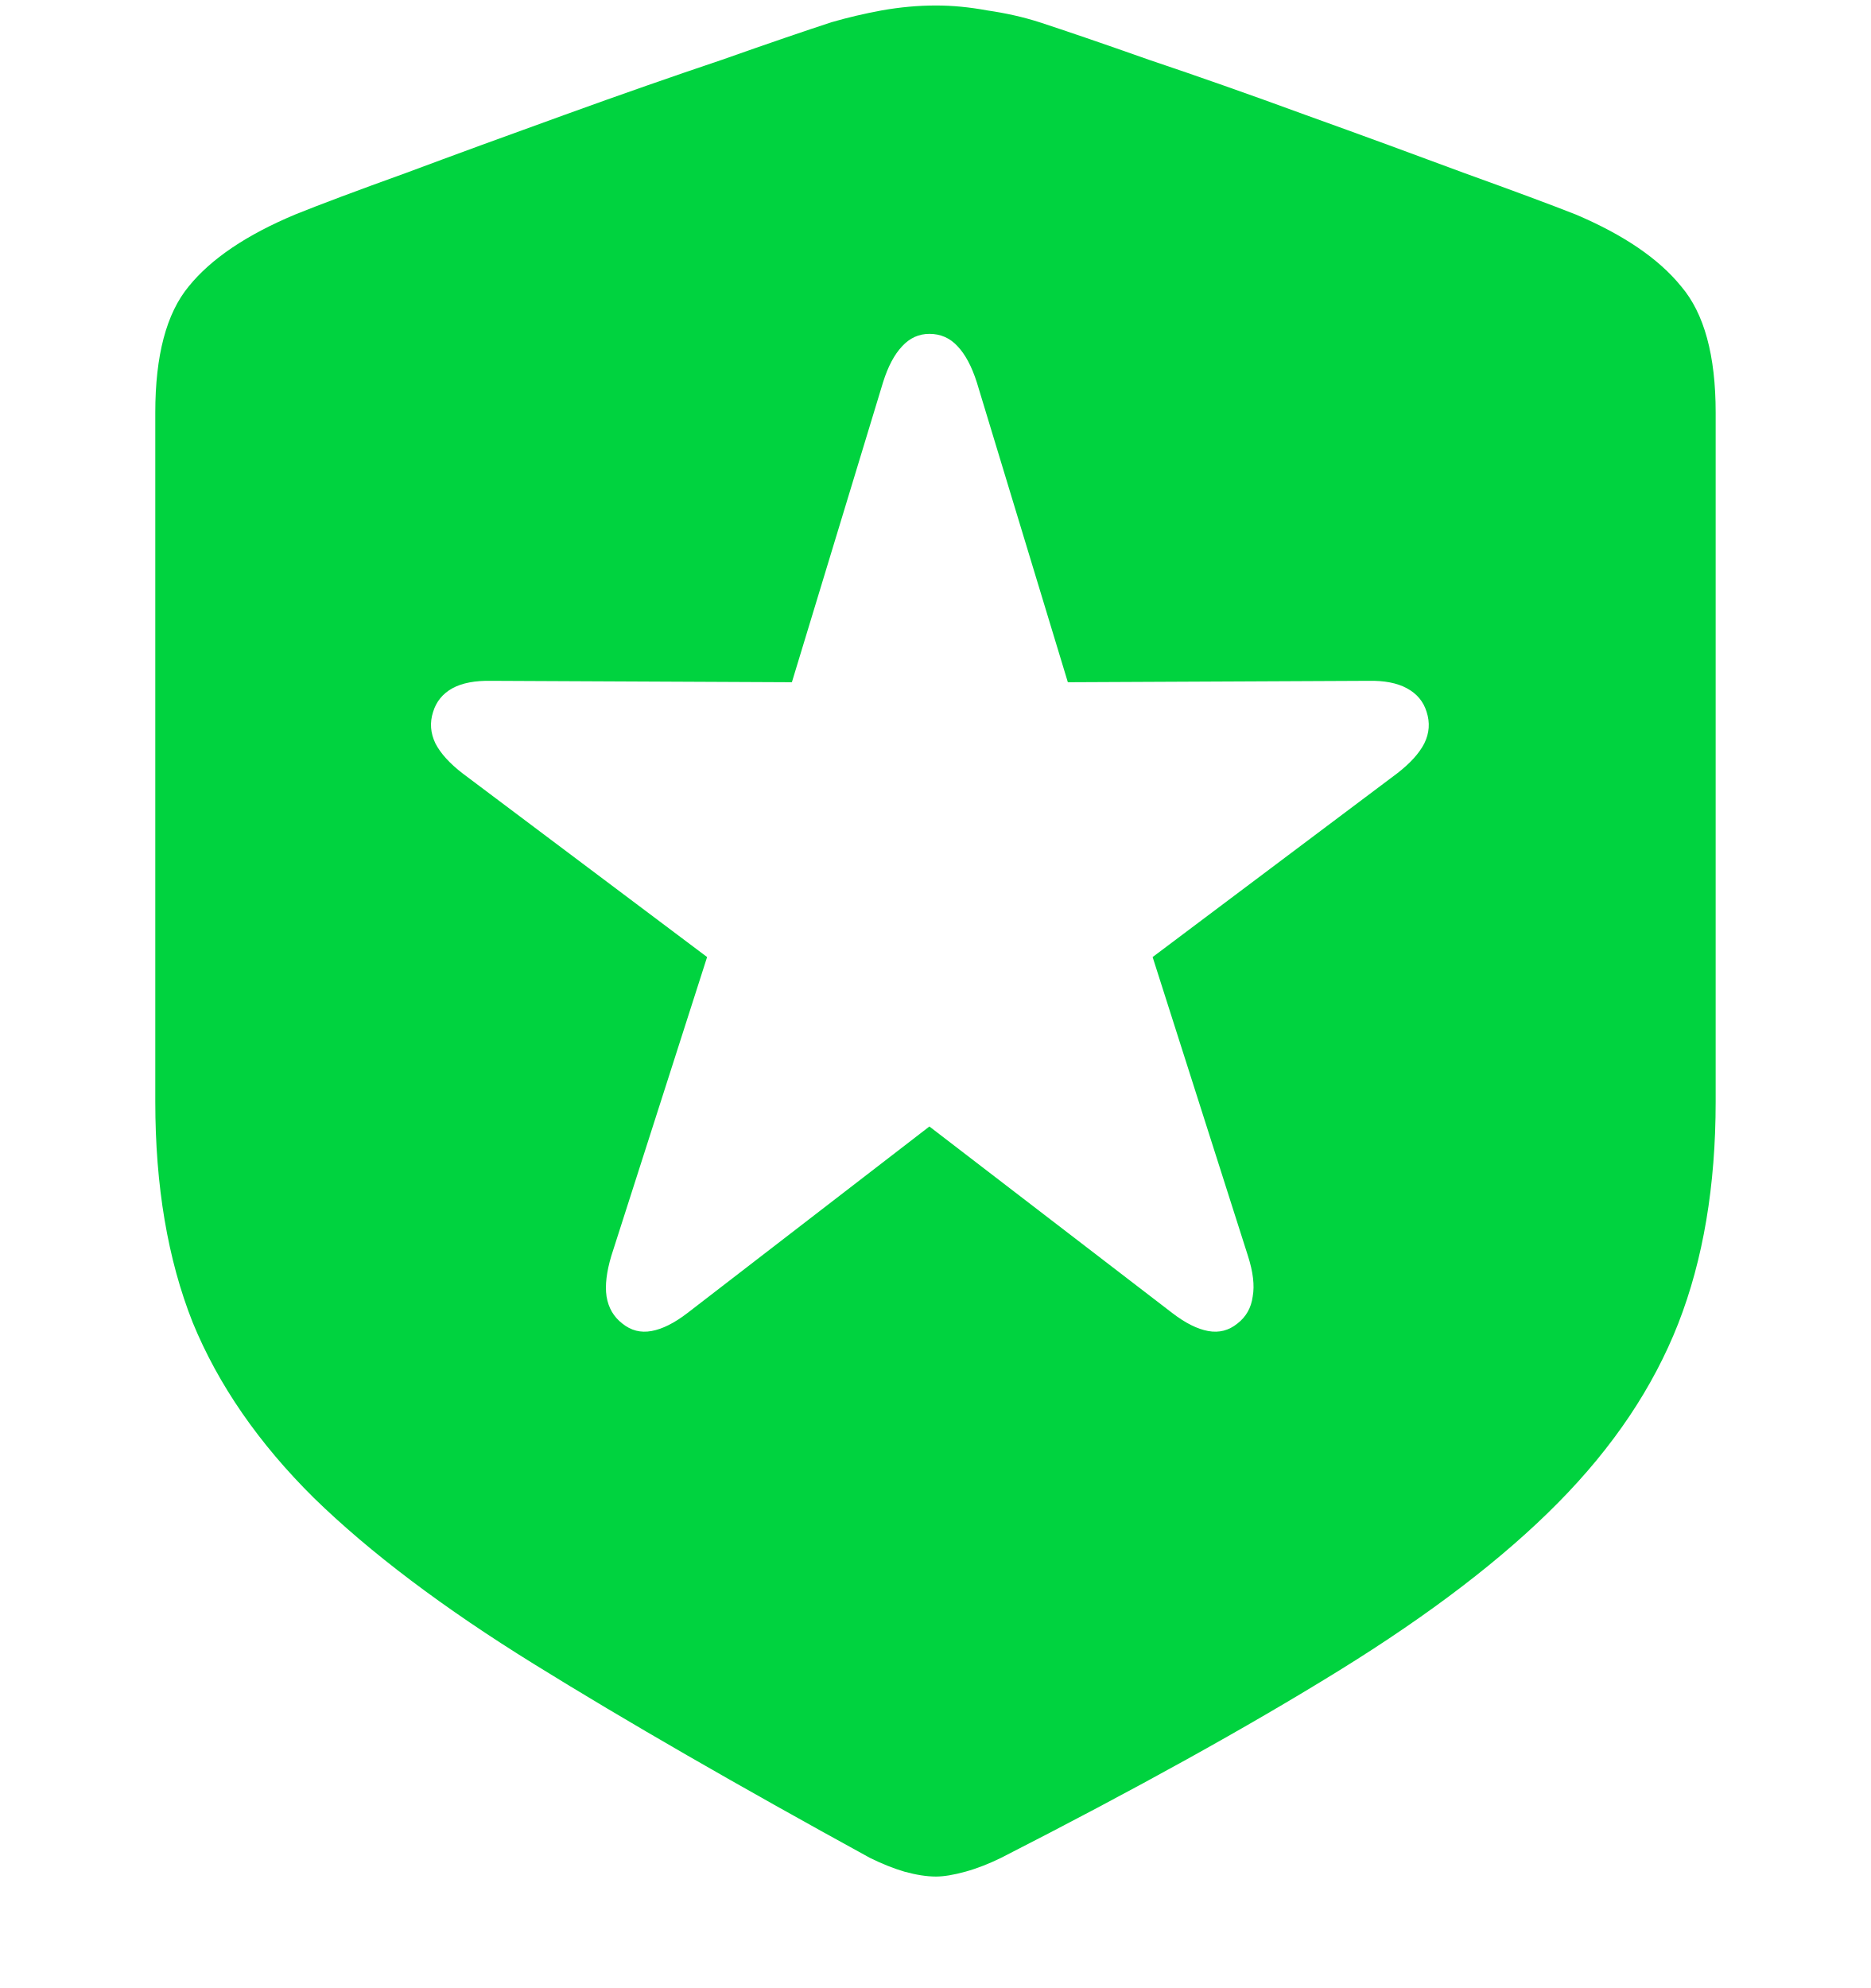
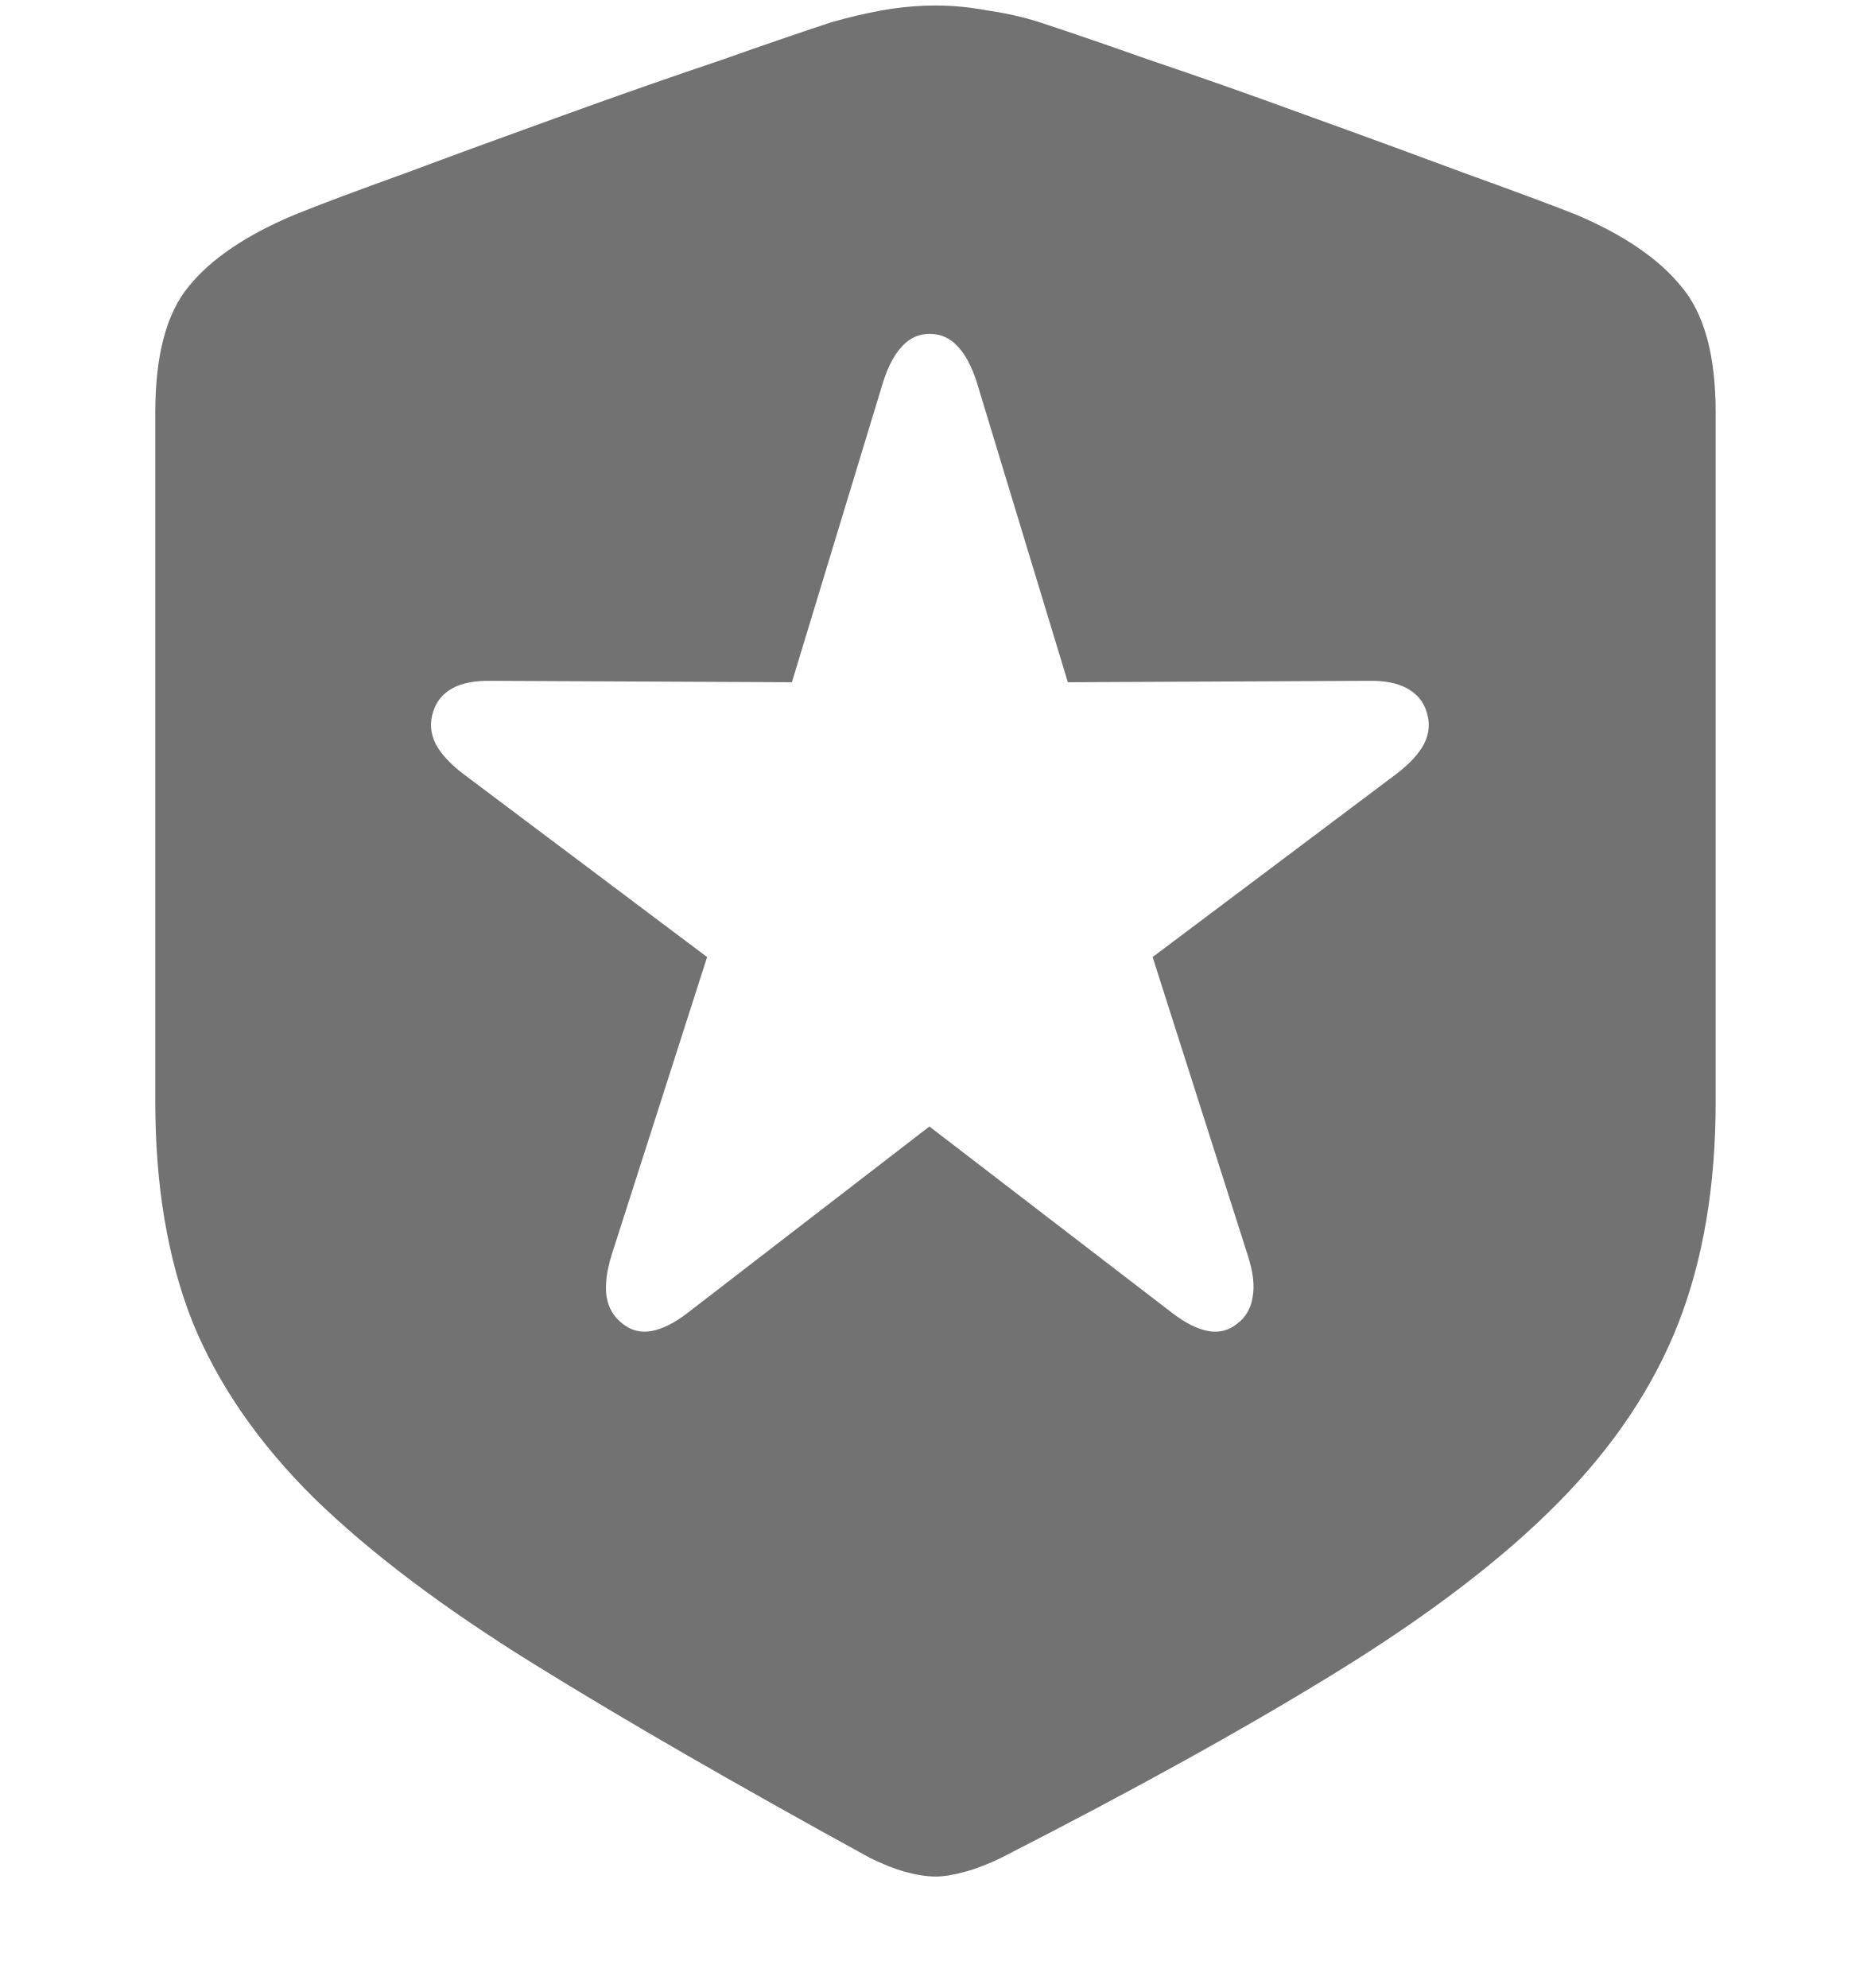
<svg xmlns="http://www.w3.org/2000/svg" width="16" height="17" viewBox="0 0 16 17" fill="none">
-   <path fill-rule="evenodd" clip-rule="evenodd" d="M8.257 16.005C8.156 16.033 8.072 16.047 8.004 16.047C7.925 16.047 7.836 16.033 7.734 16.005C7.639 15.977 7.54 15.937 7.439 15.887C6.31 15.268 5.354 14.718 4.573 14.234C3.792 13.751 3.163 13.276 2.685 12.81C2.213 12.343 1.867 11.843 1.648 11.309C1.434 10.77 1.328 10.14 1.328 9.421V3.528C1.328 3.039 1.423 2.68 1.614 2.449C1.805 2.213 2.109 2.008 2.525 1.834C2.733 1.75 3.047 1.632 3.469 1.48C3.89 1.323 4.343 1.157 4.826 0.983C5.309 0.808 5.759 0.651 6.175 0.511C6.591 0.364 6.903 0.258 7.111 0.19C7.245 0.151 7.389 0.117 7.54 0.089C7.698 0.061 7.852 0.047 8.004 0.047C8.145 0.047 8.291 0.061 8.442 0.089C8.6 0.112 8.749 0.145 8.889 0.19C9.097 0.258 9.409 0.364 9.825 0.511C10.241 0.651 10.688 0.808 11.165 0.983C11.649 1.157 12.101 1.323 12.523 1.48C12.944 1.632 13.262 1.75 13.475 1.834C13.885 2.008 14.186 2.213 14.377 2.449C14.574 2.68 14.672 3.039 14.672 3.528V9.421C14.672 10.14 14.565 10.773 14.352 11.318C14.138 11.863 13.796 12.374 13.323 12.852C12.857 13.324 12.233 13.802 11.452 14.285C10.671 14.768 9.707 15.302 8.561 15.887C8.459 15.937 8.358 15.977 8.257 16.005ZM5.572 11.382C5.479 11.399 5.396 11.378 5.322 11.318C5.248 11.261 5.203 11.184 5.187 11.086C5.173 10.992 5.187 10.876 5.228 10.739L6.047 8.184L3.958 6.615C3.846 6.529 3.768 6.443 3.724 6.358C3.681 6.269 3.674 6.179 3.704 6.087C3.731 5.999 3.786 5.932 3.868 5.886C3.952 5.84 4.064 5.819 4.204 5.822L6.772 5.834L7.551 3.271C7.594 3.133 7.649 3.031 7.714 2.962C7.78 2.89 7.858 2.855 7.948 2.855C8.044 2.855 8.124 2.89 8.19 2.962C8.255 3.031 8.31 3.133 8.354 3.271L9.132 5.834L11.701 5.822C11.837 5.819 11.948 5.84 12.032 5.886C12.117 5.932 12.173 5.999 12.2 6.087C12.23 6.179 12.224 6.269 12.18 6.358C12.136 6.443 12.058 6.529 11.946 6.615L9.857 8.184L10.672 10.739C10.716 10.876 10.73 10.992 10.713 11.086C10.7 11.184 10.656 11.261 10.582 11.318C10.508 11.378 10.425 11.399 10.332 11.382C10.239 11.365 10.137 11.314 10.025 11.228L7.948 9.633L5.879 11.228C5.767 11.314 5.665 11.365 5.572 11.382Z" fill="#00D33F" />
+   <path fill-rule="evenodd" clip-rule="evenodd" d="M8.257 16.005C8.156 16.033 8.072 16.047 8.004 16.047C7.925 16.047 7.836 16.033 7.734 16.005C7.639 15.977 7.54 15.937 7.439 15.887C6.31 15.268 5.354 14.718 4.573 14.234C3.792 13.751 3.163 13.276 2.685 12.81C2.213 12.343 1.867 11.843 1.648 11.309C1.434 10.77 1.328 10.14 1.328 9.421V3.528C1.328 3.039 1.423 2.68 1.614 2.449C1.805 2.213 2.109 2.008 2.525 1.834C2.733 1.75 3.047 1.632 3.469 1.48C3.89 1.323 4.343 1.157 4.826 0.983C5.309 0.808 5.759 0.651 6.175 0.511C6.591 0.364 6.903 0.258 7.111 0.19C7.245 0.151 7.389 0.117 7.54 0.089C7.698 0.061 7.852 0.047 8.004 0.047C8.145 0.047 8.291 0.061 8.442 0.089C8.6 0.112 8.749 0.145 8.889 0.19C9.097 0.258 9.409 0.364 9.825 0.511C10.241 0.651 10.688 0.808 11.165 0.983C11.649 1.157 12.101 1.323 12.523 1.48C12.944 1.632 13.262 1.75 13.475 1.834C13.885 2.008 14.186 2.213 14.377 2.449C14.574 2.68 14.672 3.039 14.672 3.528V9.421C14.672 10.14 14.565 10.773 14.352 11.318C14.138 11.863 13.796 12.374 13.323 12.852C12.857 13.324 12.233 13.802 11.452 14.285C10.671 14.768 9.707 15.302 8.561 15.887C8.459 15.937 8.358 15.977 8.257 16.005ZM5.572 11.382C5.479 11.399 5.396 11.378 5.322 11.318C5.248 11.261 5.203 11.184 5.187 11.086C5.173 10.992 5.187 10.876 5.228 10.739L6.047 8.184L3.958 6.615C3.846 6.529 3.768 6.443 3.724 6.358C3.681 6.269 3.674 6.179 3.704 6.087C3.731 5.999 3.786 5.932 3.868 5.886C3.952 5.84 4.064 5.819 4.204 5.822L6.772 5.834L7.551 3.271C7.594 3.133 7.649 3.031 7.714 2.962C7.78 2.89 7.858 2.855 7.948 2.855C8.044 2.855 8.124 2.89 8.19 2.962C8.255 3.031 8.31 3.133 8.354 3.271L9.132 5.834L11.701 5.822C11.837 5.819 11.948 5.84 12.032 5.886C12.117 5.932 12.173 5.999 12.2 6.087C12.23 6.179 12.224 6.269 12.18 6.358C12.136 6.443 12.058 6.529 11.946 6.615L9.857 8.184L10.672 10.739C10.716 10.876 10.73 10.992 10.713 11.086C10.7 11.184 10.656 11.261 10.582 11.318C10.508 11.378 10.425 11.399 10.332 11.382C10.239 11.365 10.137 11.314 10.025 11.228L7.948 9.633L5.879 11.228C5.767 11.314 5.665 11.365 5.572 11.382Z" fill="#727272" />
</svg>
